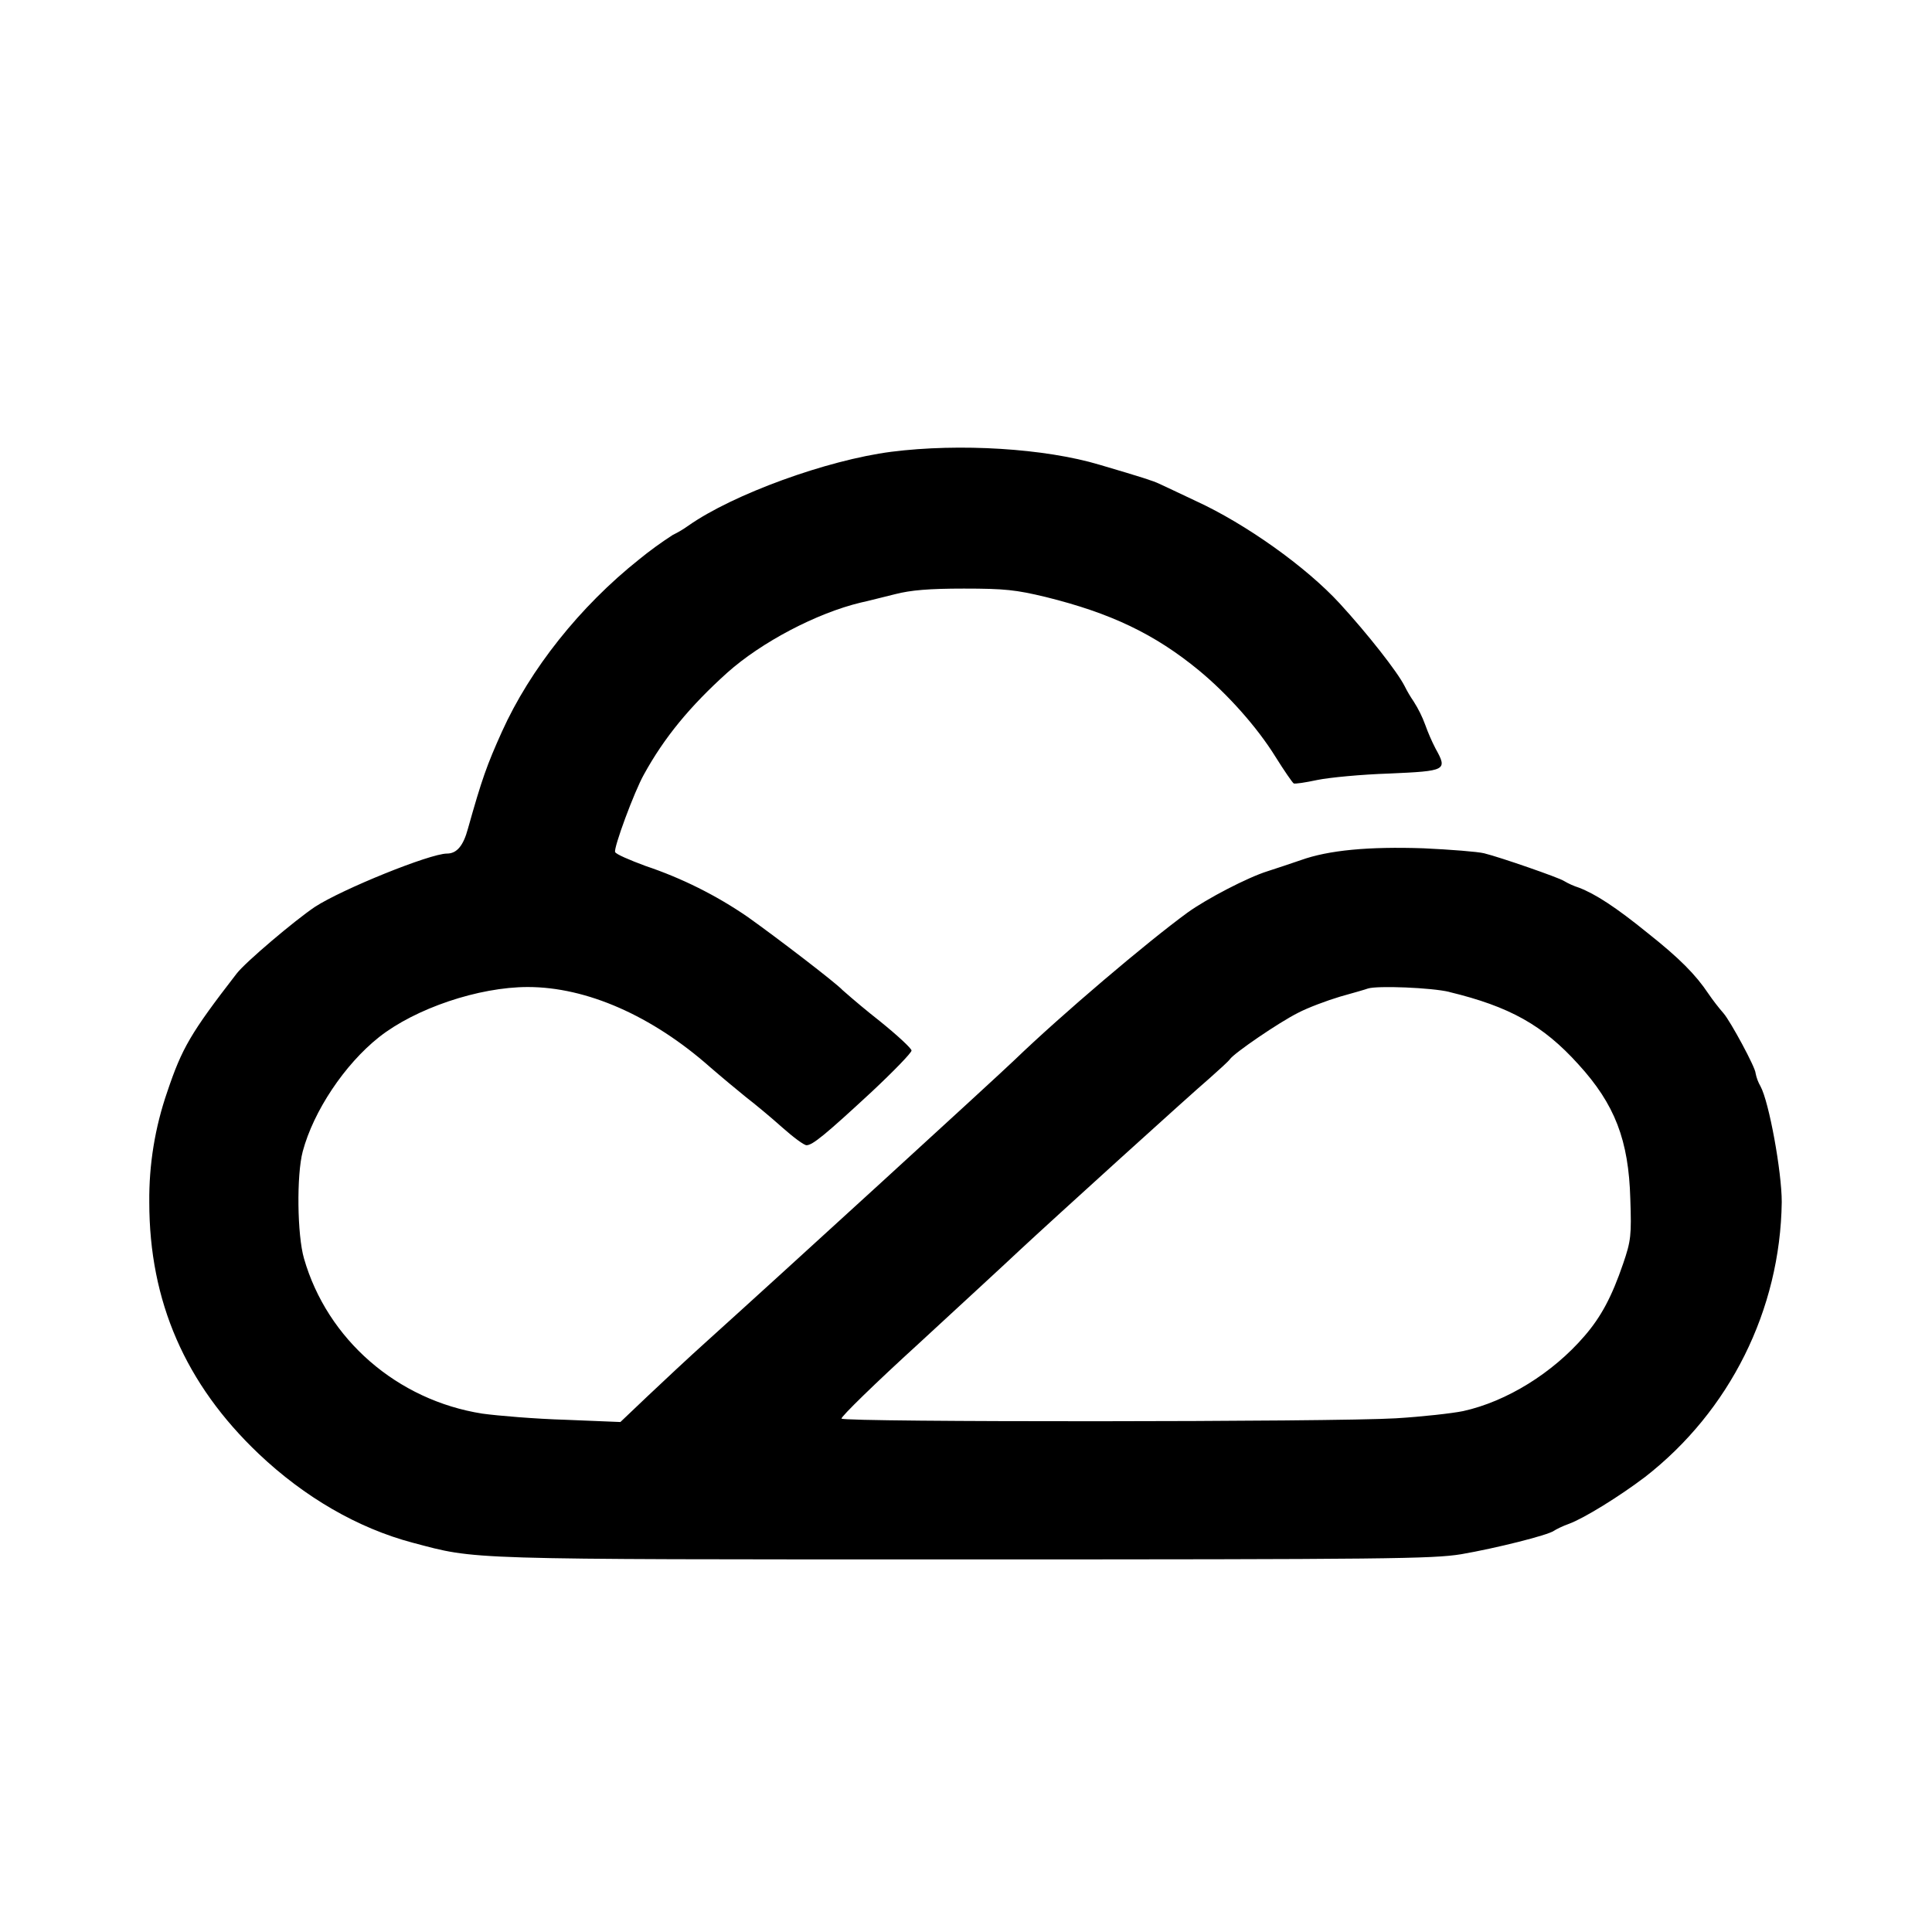
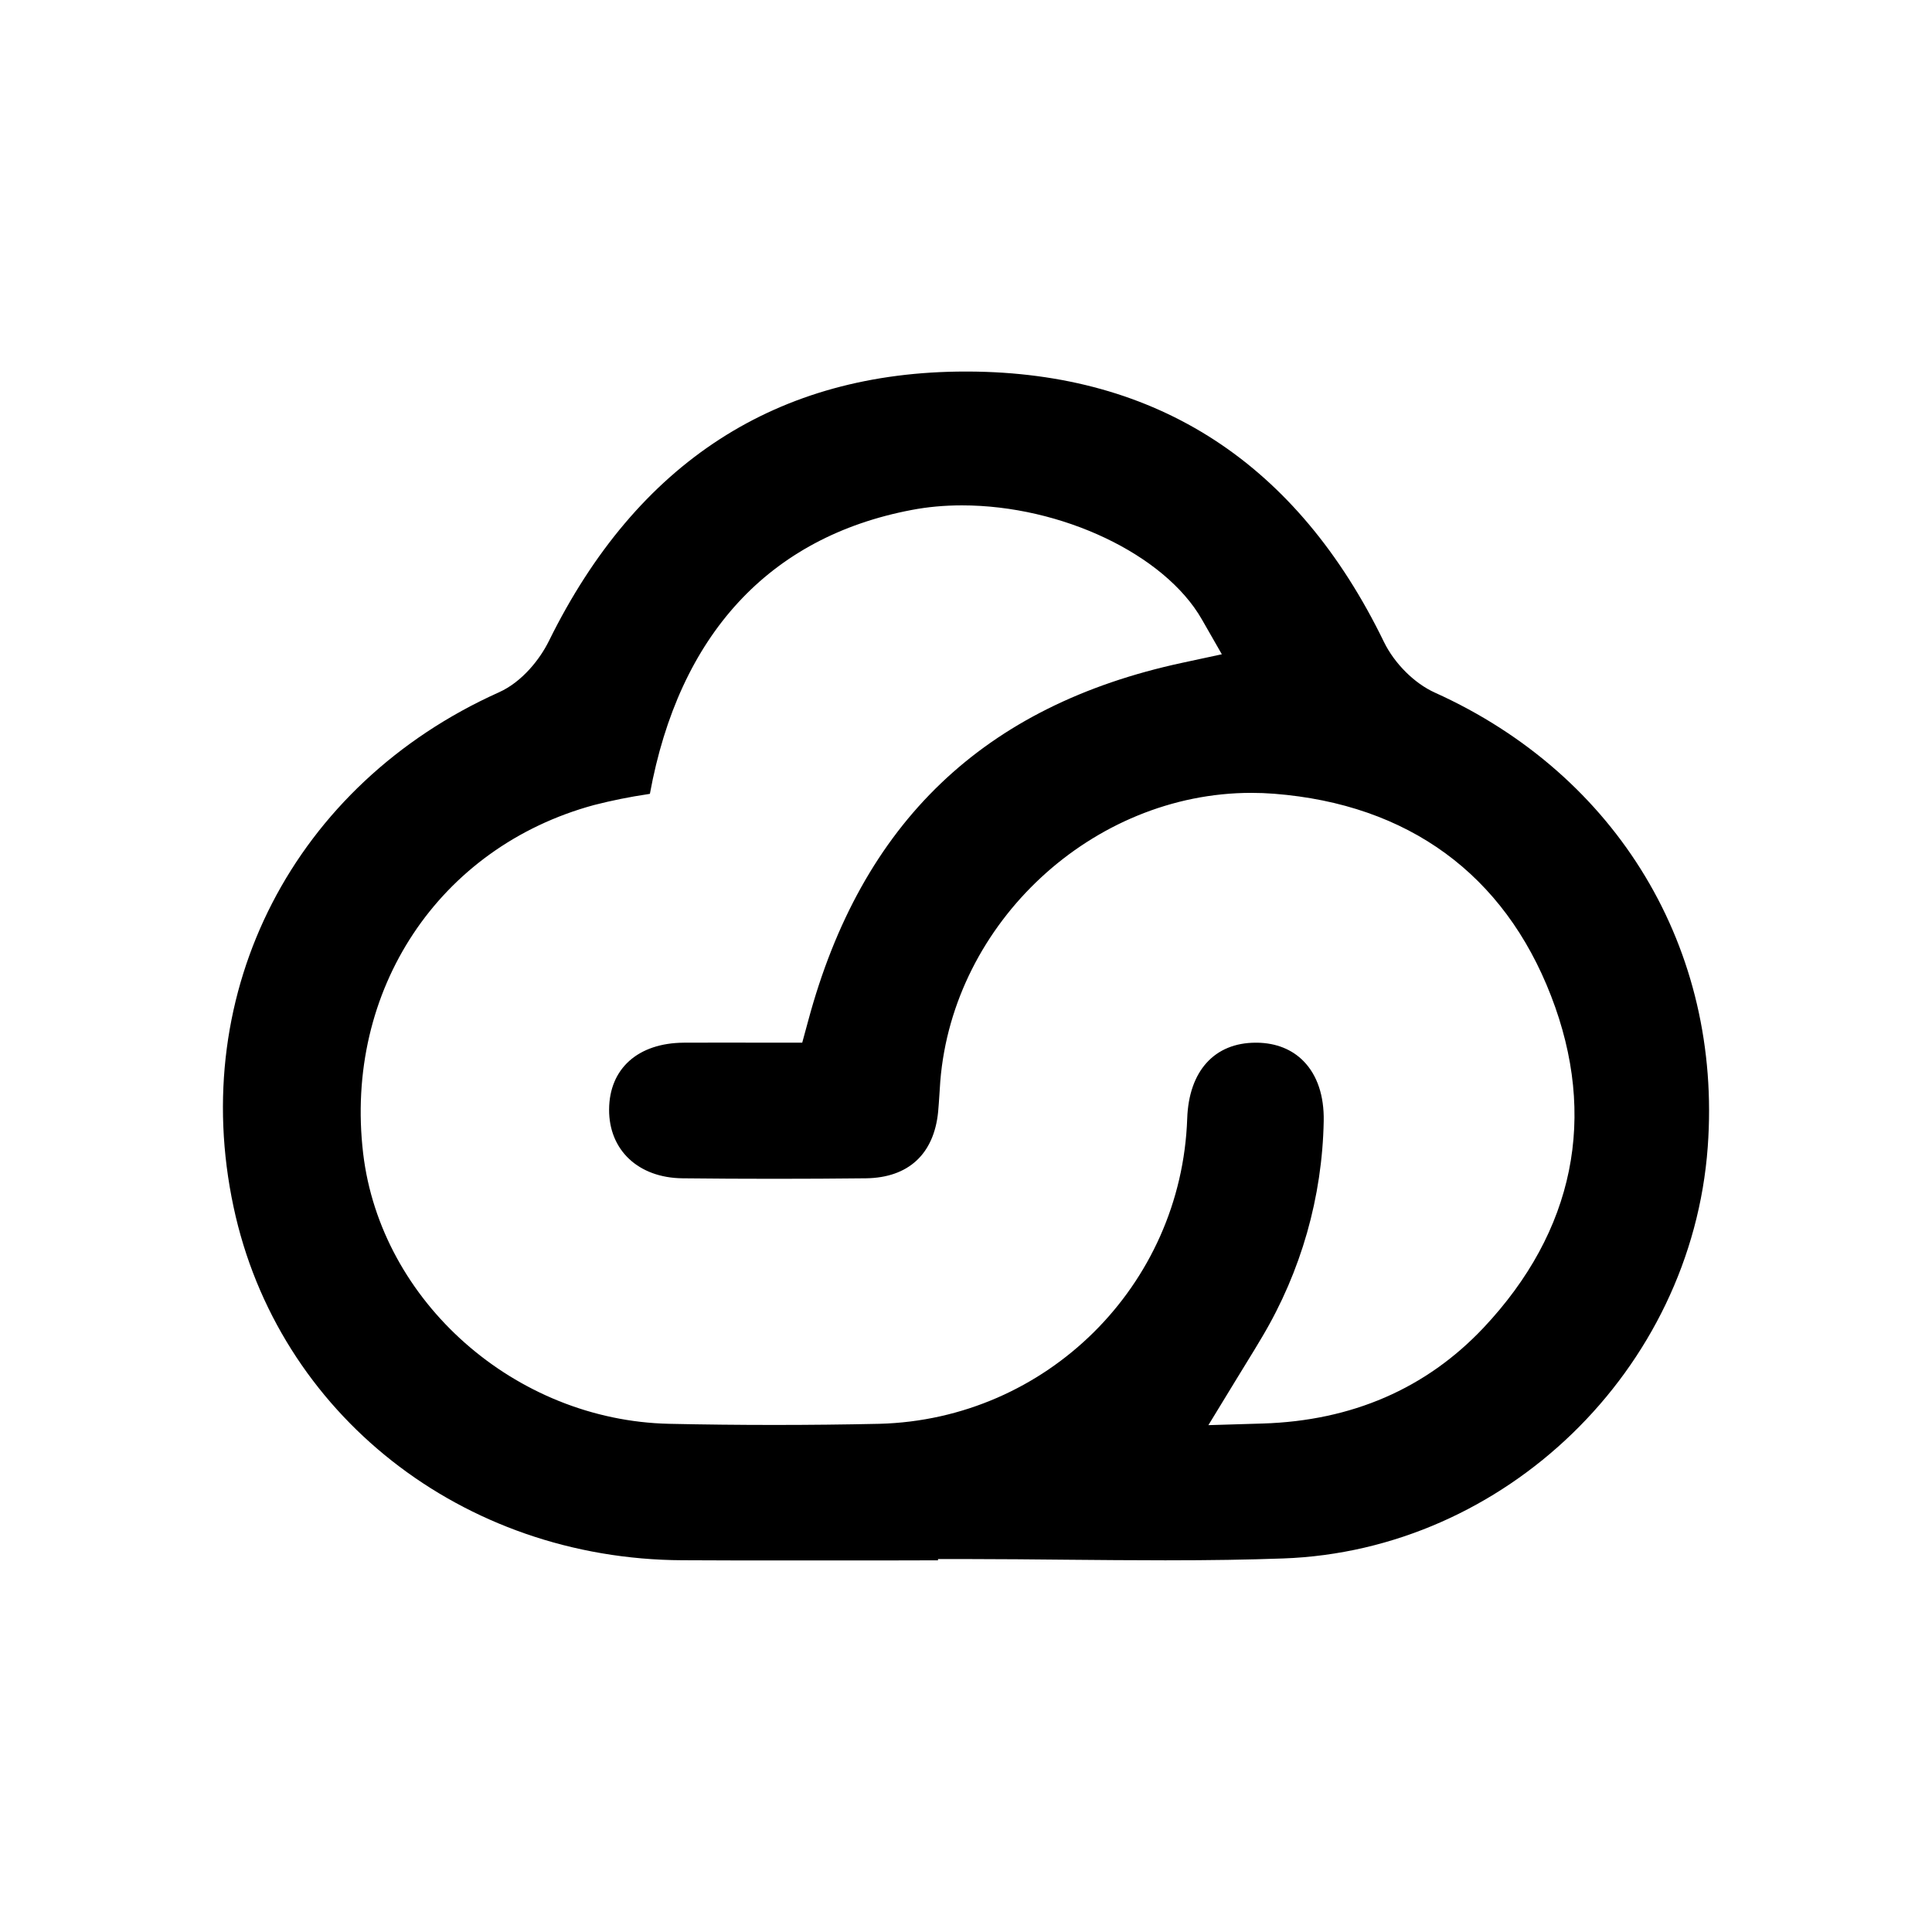
<svg xmlns="http://www.w3.org/2000/svg" viewBox="0 0 1024 1024" version="1.1">
-   <path d="M472.379 239.458c-34.146 4.411-83.889 22.528-107.52 39.148a56.714 56.714 0 0 1-8.271 4.923 198.498 198.498 0 0 0-17.881 12.997c-31.39 24.97-57.738 58.21-72.665 91.254-7.995 17.762-10.594 25.009-18.038 51.476-2.442 9.058-5.908 13.154-11.106 13.154-9.019 0-55.65 18.905-70.026 28.278-10.752 7.247-36.785 29.263-41.472 35.367-24.418 31.586-28.948 39.463-36.746 62.622a173.568 173.568 0 0 0-9.531 58.565c0 52.46 19.062 96.374 58.092 133.396 24.103 22.843 52.382 39.306 81.487 47.025 34.343 9.058 24.261 8.862 292.194 8.862 225.241 0 248.478-0.315 263.562-2.757 18.353-3.151 45.765-10.043 49.073-12.367 1.182-0.788 4.844-2.639 8.153-3.781 7.956-2.954 26.348-14.297 40.054-24.655a187.904 187.904 0 0 0 72.625-145.881c0-16.108-6.735-53.09-11.264-61.322a22.686 22.686 0 0 1-2.599-6.932c0-2.954-13.351-27.609-16.975-31.744a117.051 117.051 0 0 1-7.995-10.358c-6.774-10.161-15.439-18.905-32.256-32.217-16.817-13.666-27.727-20.716-36.391-24.025a39.345 39.345 0 0 1-7.995-3.584c-2.402-1.654-33.634-12.524-42.299-14.651-3.308-0.827-17.723-1.969-32.098-2.639-29.145-0.985-50.255 0.985-64.985 6.262-5.238 1.812-13.194 4.45-17.723 5.908-10.555 3.308-32.059 14.494-42.299 21.858-21.858 15.951-66.954 54.272-91.727 78.139-9.728 9.374-124.849 114.609-162.816 148.834-9.531 8.546-23.749 21.858-31.744 29.42l-14.375 13.666-28.987-1.182c-16.108-0.473-35.84-2.127-44.19-3.269-45.095-7.089-82.196-39.306-94.523-82.235-3.623-12.485-3.978-44.229-0.67-56.714 5.711-21.386 22.174-46.08 40.369-60.534 19.298-15.281 52.894-26.624 78.927-26.624 31.193 0 65.89 15.281 96.571 42.417 5.908 5.12 14.572 12.327 19.062 15.951 4.726 3.623 13.391 10.831 19.102 15.951 5.908 5.238 11.618 9.531 12.997 9.531 3.151 0 9.846-5.435 34.501-28.278 11.618-10.87 21.15-20.716 21.15-21.898 0-1.142-7.641-8.192-16.817-15.596a461.785 461.785 0 0 1-19.771-16.463c-3.269-3.623-34.343-27.451-50.294-38.794a218.27 218.27 0 0 0-54.075-26.978c-8.507-3.151-15.793-6.262-16.148-7.404-0.866-2.127 10.082-31.902 15.281-41.118 10.752-19.574 24.418-36.155 44.19-53.957 18.038-16.108 47.34-31.547 70.774-37.14 3.82-0.788 11.934-2.954 18.196-4.45 8.31-2.127 17.881-2.954 36.431-2.954 21.662 0 27.569 0.67 43.323 4.45 34.501 8.546 57.738 19.574 81.329 38.991 15.084 12.485 30.72 29.932 40.566 45.844 4.529 7.247 8.862 13.509 9.57 13.982 0.67 0.354 6.223-0.473 12.446-1.812 6.262-1.3 23.434-2.954 38.203-3.426 30.129-1.339 30.996-1.654 24.576-13.154a104.645 104.645 0 0 1-5.514-12.682 63.527 63.527 0 0 0-6.105-12.327 69.356 69.356 0 0 1-4.844-8.231c-3.82-7.562-19.574-27.609-34.343-43.717-17.841-19.417-49.743-42.142-76.13-54.272-8.98-4.293-17.841-8.389-19.574-9.216-3.151-1.497-8.665-3.308-31.547-10.043-28.987-8.704-74.24-11.5-110.474-6.892z m295.818 286.326c31.902 7.719 49.625 17.566 68.332 38.282 19.417 21.228 26.703 40.29 27.569 71.365 0.67 19.298 0.354 22.213-3.82 34.383-5.908 17.29-11.618 28.121-20.48 38.321-16.817 19.574-41.236 34.698-64.315 39.778-5.711 1.182-21.858 2.993-35.722 3.82-32.059 1.969-292.51 2.127-293.73 0.158-0.512-0.827 17.841-18.747 40.921-39.778 23.04-21.268 46.986-43.284 53.248-49.231 18.708-17.408 90.506-82.511 100.746-91.254 5.199-4.608 10.24-9.177 10.91-10.201 2.245-3.269 25.994-19.535 36.234-24.655 5.041-2.639 15.084-6.42 22.213-8.546 7.089-1.969 13.863-3.938 14.73-4.293 5.041-1.615 33.792-0.473 43.166 1.812z" p-id="2550" />
+   <path d="M498.373 573.086c-0.197 2.363-0.354 4.766-0.473 7.129-0.197 3.033-0.394 6.065-0.67 9.058-2.206 22.41-15.754 34.934-38.203 35.249a4428.8 4428.8 0 0 1-97.28 0c-23.394-0.236-39.03-14.927-38.912-36.47 0.118-21.662 15.281-35.249 39.621-35.407l18.629-0.039 44.111 0.039 3.151-11.579c28.239-105.118 93.145-167.188 198.38-189.794l20.874-4.49-10.555-18.432c-19.692-34.501-74.398-60.495-127.212-60.495-9.295 0-18.235 0.827-26.663 2.442-75.54 14.336-123.313 66.284-138.713 150.449l-1.142 0.197a282.506 282.506 0 0 0-28.357 5.711c-82.314 22.292-132.647 98.225-122.486 184.635 9.295 78.612 80.542 141.588 162.225 143.36a2571.894 2571.894 0 0 0 111.34 0 167.66 167.66 0 0 0 163.21-161.831c0.866-25.167 14.454-40.172 36.352-40.172h0.748c10.004 0.158 18.511 3.545 24.615 9.846 7.207 7.365 10.87 18.314 10.634 31.626a232.448 232.448 0 0 1-32.571 114.373c-2.599 4.411-5.238 8.743-8.35 13.785l-5.238 8.546-14.966 24.537 28.83-0.866c47.262-1.457 86.646-18.55 117.051-50.806 48.089-51.121 60.495-111.892 35.761-175.774-24.93-64.512-75.697-101.612-146.747-107.205a154.388 154.388 0 0 0-12.091-0.473c-84.126 0-158.09 68.569-164.903 152.852m-136.665 253.873c-116.697-0.512-214.567-77.509-237.922-187.274-24.418-114.412 32.138-224.02 140.642-272.738 12.406-5.553 21.858-17.723 26.545-27.294C337.684 244.972 411.963 196.923 511.882 196.923h1.497c100.116 0.473 174.198 48.679 220.16 143.36 5.593 11.422 16.148 21.937 26.978 26.821 96.886 43.717 152.3 135.995 144.62 240.798-8.625 118.154-107.52 213.977-225.083 218.112-18.59 0.67-38.439 0.985-62.425 0.985-17.408 0-34.816-0.158-52.263-0.315-17.487-0.158-35.013-0.354-52.5-0.354h-15.714v0.67L465.526 827.077 418.146 827.077c-18.826 0-37.612 0-56.399-0.118" p-id="2460" />
</svg>
